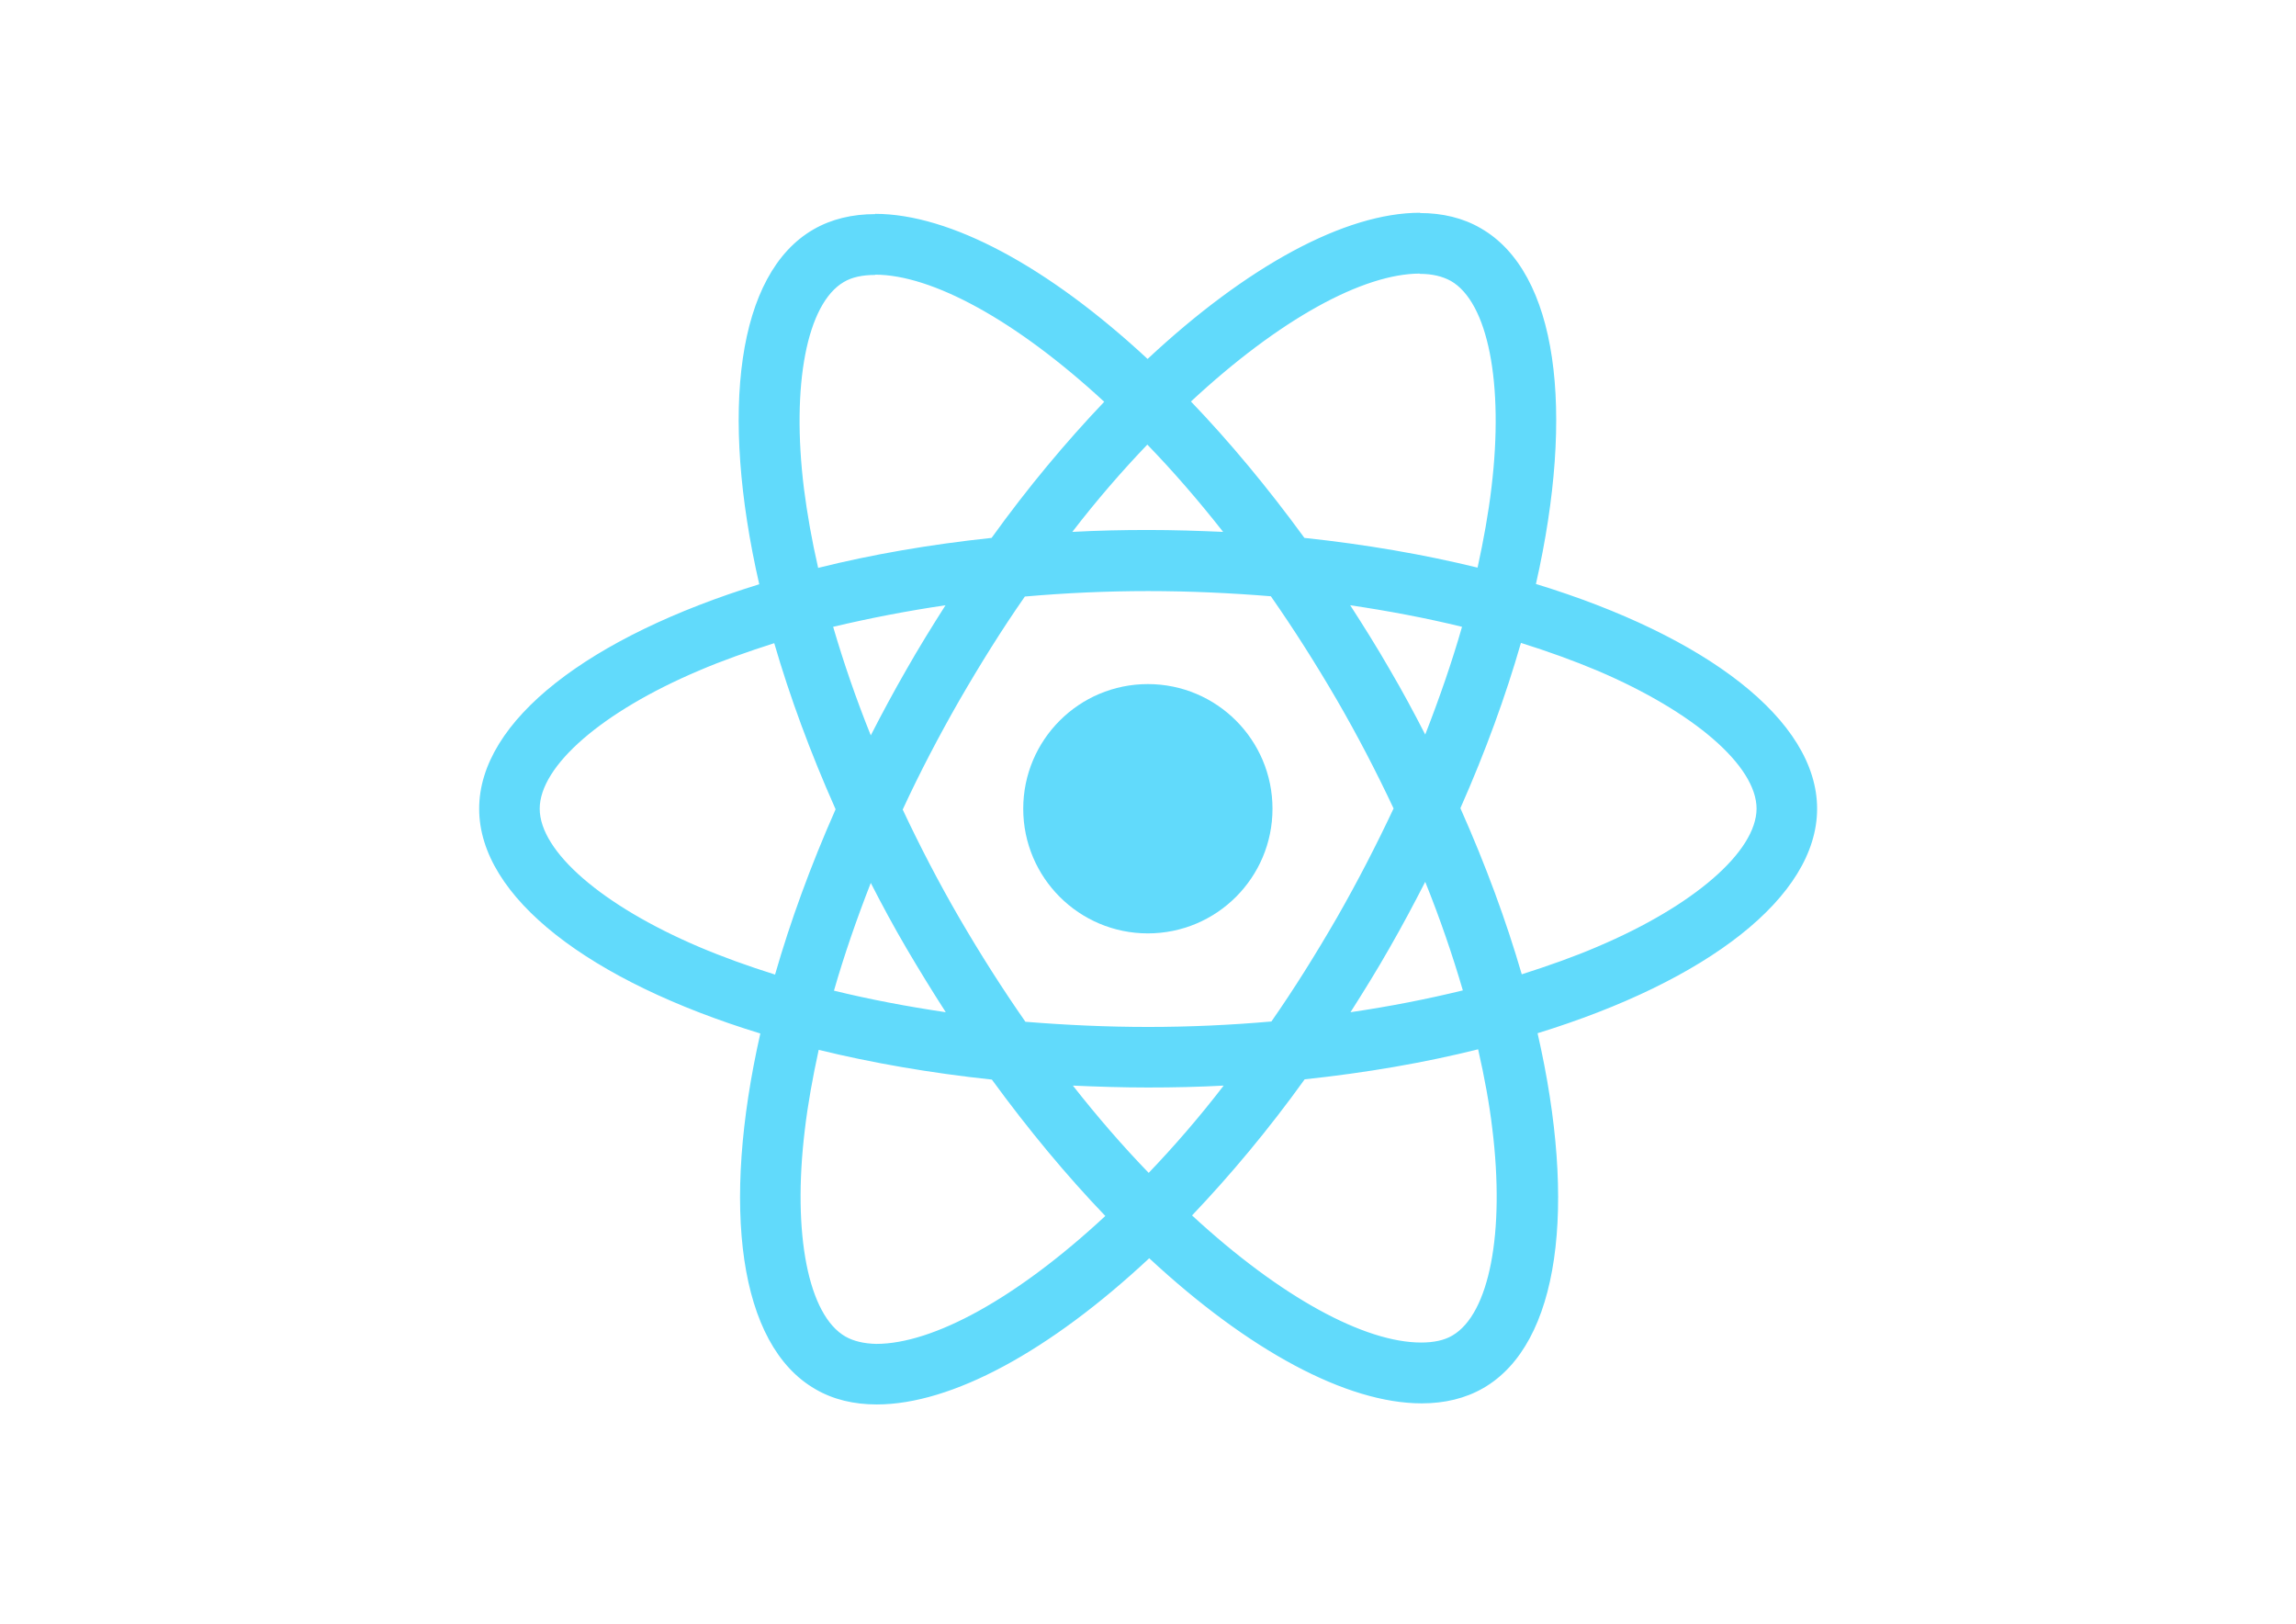
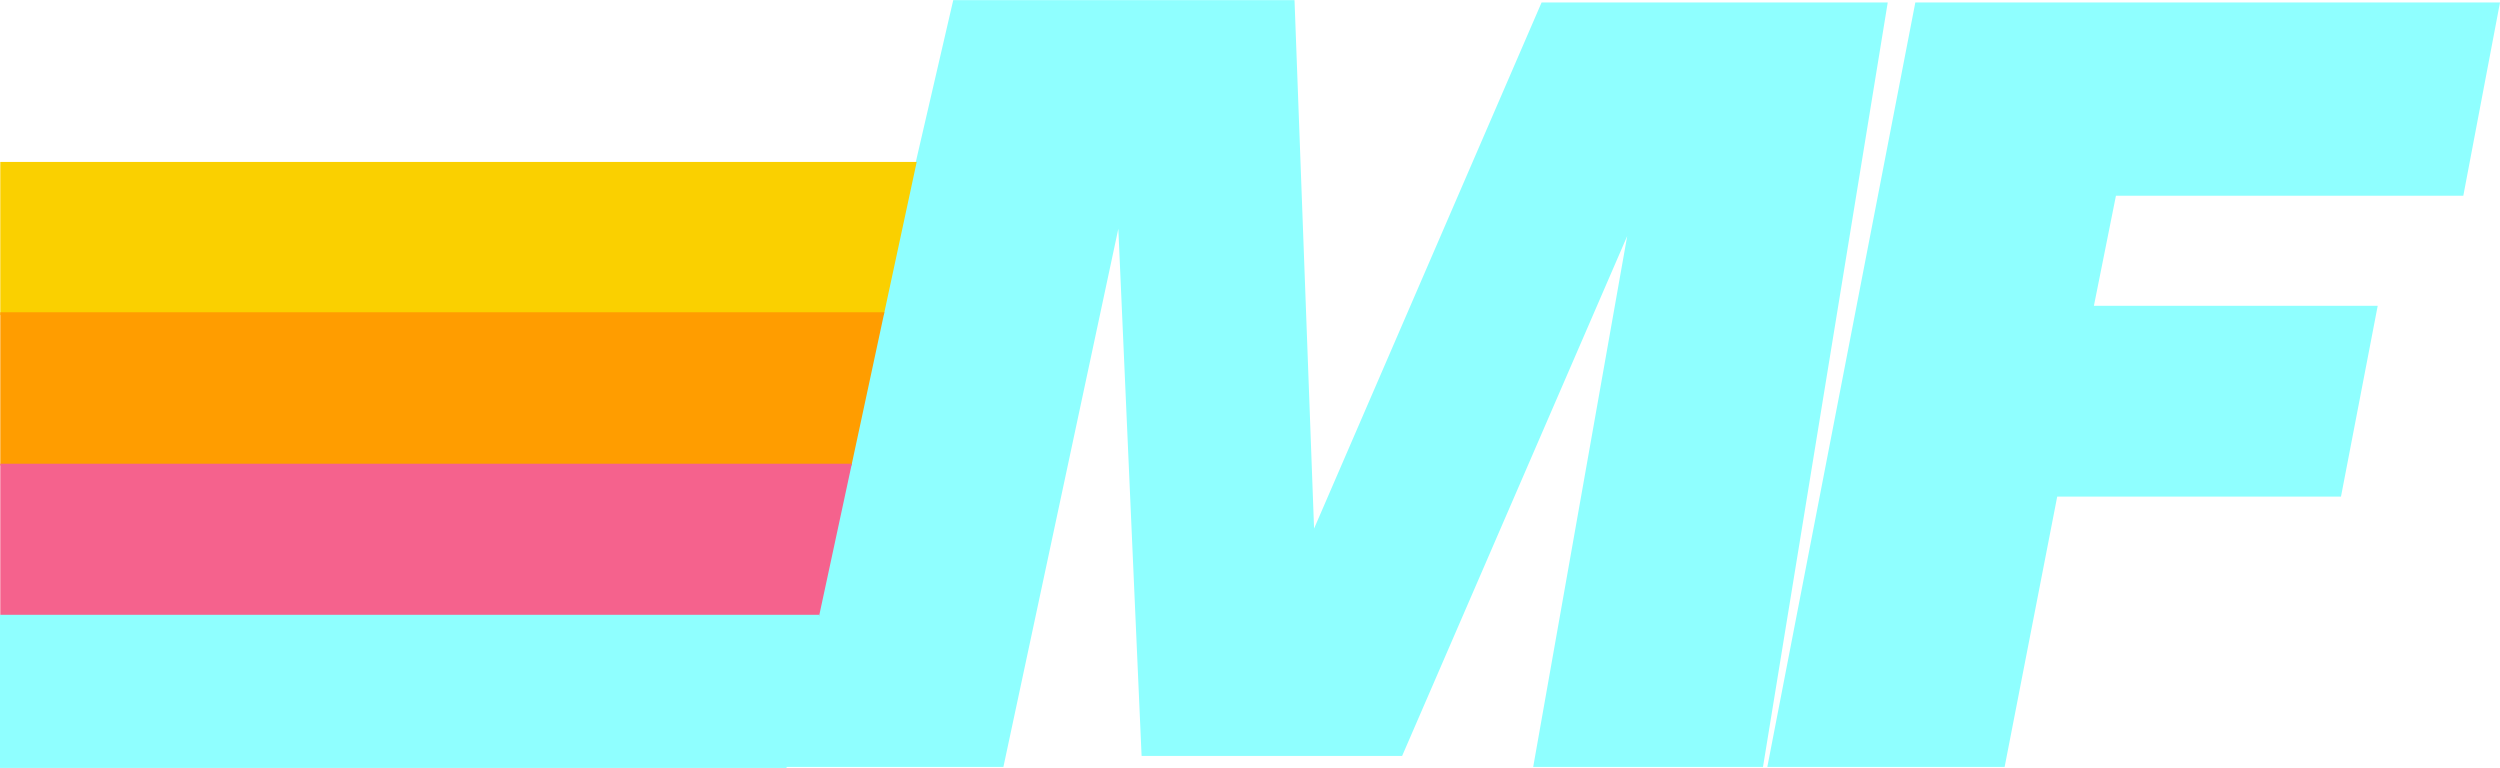
- <svg xmlns="http://www.w3.org/2000/svg" viewBox="0 0 841.9 595.3">
-   <g fill="#61DAFB">
-     <path d="M666.3 296.5c0-32.5-40.7-63.3-103.1-82.4 14.4-63.6 8-114.2-20.2-130.4-6.5-3.8-14.1-5.6-22.4-5.6v22.3c4.6 0 8.3.9 11.4 2.6 13.6 7.8 19.5 37.5 14.9 75.7-1.1 9.4-2.9 19.3-5.1 29.4-19.6-4.8-41-8.5-63.5-10.9-13.5-18.5-27.5-35.3-41.6-50 32.6-30.3 63.2-46.9 84-46.9V78c-27.5 0-63.5 19.6-99.9 53.6-36.4-33.8-72.4-53.2-99.9-53.2v22.3c20.7 0 51.4 16.5 84 46.6-14 14.7-28 31.4-41.3 49.9-22.6 2.4-44 6.1-63.6 11-2.3-10-4-19.7-5.2-29-4.7-38.2 1.1-67.9 14.6-75.8 3-1.8 6.9-2.6 11.5-2.6V78.5c-8.4 0-16 1.8-22.6 5.6-28.1 16.2-34.4 66.7-19.9 130.1-62.2 19.2-102.7 49.9-102.7 82.3 0 32.5 40.7 63.3 103.1 82.4-14.4 63.6-8 114.2 20.2 130.4 6.5 3.8 14.1 5.6 22.5 5.6 27.5 0 63.5-19.6 99.9-53.6 36.4 33.8 72.4 53.2 99.9 53.2 8.4 0 16-1.8 22.6-5.6 28.1-16.2 34.4-66.7 19.9-130.1 62-19.1 102.5-49.9 102.5-82.3zm-130.2-66.7c-3.7 12.9-8.3 26.2-13.5 39.5-4.1-8-8.4-16-13.1-24-4.6-8-9.5-15.8-14.4-23.4 14.2 2.1 27.9 4.7 41 7.9zm-45.8 106.5c-7.8 13.5-15.8 26.3-24.1 38.2-14.9 1.3-30 2-45.2 2-15.1 0-30.2-.7-45-1.9-8.3-11.9-16.4-24.6-24.2-38-7.6-13.1-14.5-26.4-20.8-39.8 6.2-13.4 13.2-26.8 20.7-39.9 7.8-13.5 15.8-26.3 24.1-38.2 14.9-1.3 30-2 45.2-2 15.1 0 30.2.7 45 1.9 8.3 11.9 16.4 24.6 24.2 38 7.6 13.1 14.5 26.4 20.8 39.8-6.3 13.4-13.2 26.8-20.7 39.9zm32.3-13c5.4 13.4 10 26.8 13.8 39.8-13.1 3.2-26.9 5.9-41.2 8 4.9-7.7 9.8-15.6 14.4-23.7 4.6-8 8.9-16.1 13-24.1zM421.2 430c-9.3-9.6-18.6-20.3-27.8-32 9 .4 18.2.7 27.5.7 9.4 0 18.7-.2 27.8-.7-9 11.7-18.3 22.4-27.5 32zm-74.4-58.9c-14.2-2.1-27.9-4.7-41-7.9 3.7-12.9 8.3-26.2 13.5-39.5 4.1 8 8.4 16 13.1 24 4.7 8 9.5 15.8 14.4 23.4zM420.7 163c9.3 9.6 18.6 20.3 27.8 32-9-.4-18.2-.7-27.5-.7-9.4 0-18.7.2-27.8.7 9-11.7 18.3-22.4 27.5-32zm-74 58.9c-4.9 7.7-9.8 15.6-14.4 23.7-4.6 8-8.9 16-13 24-5.4-13.4-10-26.8-13.8-39.8 13.1-3.1 26.9-5.8 41.2-7.9zm-90.5 125.2c-35.4-15.1-58.3-34.9-58.3-50.6 0-15.7 22.9-35.6 58.3-50.6 8.6-3.7 18-7 27.7-10.1 5.7 19.6 13.2 40 22.5 60.9-9.2 20.8-16.6 41.1-22.2 60.6-9.9-3.1-19.3-6.5-28-10.2zM310 490c-13.6-7.8-19.5-37.5-14.9-75.7 1.1-9.4 2.9-19.3 5.1-29.4 19.6 4.8 41 8.5 63.5 10.9 13.5 18.5 27.5 35.3 41.6 50-32.6 30.3-63.2 46.9-84 46.9-4.5-.1-8.3-1-11.3-2.7zm237.2-76.2c4.7 38.2-1.1 67.9-14.6 75.8-3 1.8-6.9 2.6-11.5 2.6-20.7 0-51.4-16.5-84-46.6 14-14.7 28-31.4 41.3-49.9 22.6-2.4 44-6.1 63.6-11 2.3 10.1 4.1 19.8 5.2 29.1zm38.5-66.7c-8.6 3.7-18 7-27.7 10.1-5.7-19.6-13.2-40-22.5-60.9 9.2-20.8 16.6-41.1 22.2-60.6 9.9 3.1 19.3 6.5 28.1 10.2 35.4 15.1 58.3 34.9 58.3 50.6-.1 15.7-23 35.6-58.4 50.6zM320.8 78.4z" />
-     <circle cx="420.9" cy="296.5" r="45.7" />
-     <path d="M520.5 78.1z" />
+ <svg xmlns="http://www.w3.org/2000/svg" id="Layer_1" data-name="Layer 1" viewBox="0 0 693 212.88">
+   <g style="isolation:isolate">
+     <path d="M457.06,70.4,394.67,214.5H322.45L316,68.37,284.14,217.56H221.07L270.24,5h94.6l5.42,146.48L433.33,5.64h95.95L494.7,217.56H431Z" transform="translate(-6 -4.96)" style="fill:#8fffff" />
  </g>
+   <g style="isolation:isolate">
+     <path d="M536.93,5.64H699L688.83,59.21H592.54l-6.11,30.52H665.1l-10.18,52.89H576.26l-14.58,74.94H495.9Z" transform="translate(-6 -4.96)" style="fill:#8fffff" />
+   </g>
+   <polygon points="254.11 44.88 0.08 44.88 0.08 87.34 244.98 87.34 254.11 44.88" style="fill:#fad000" />
+   <polygon points="245.15 86.56 0.08 86.56 0.08 129.02 236.03 129.02 245.15 86.56" style="fill:#ff9d00" />
+   <polygon points="236.13 128.55 0.08 128.55 0.08 171 227 171 236.13 128.55" style="fill:#f5628d" />
+   <polygon points="0 170.42 0 212.88 218.01 212.88 227.13 170.42 0 170.42" style="fill:#8fffff" />
</svg>
